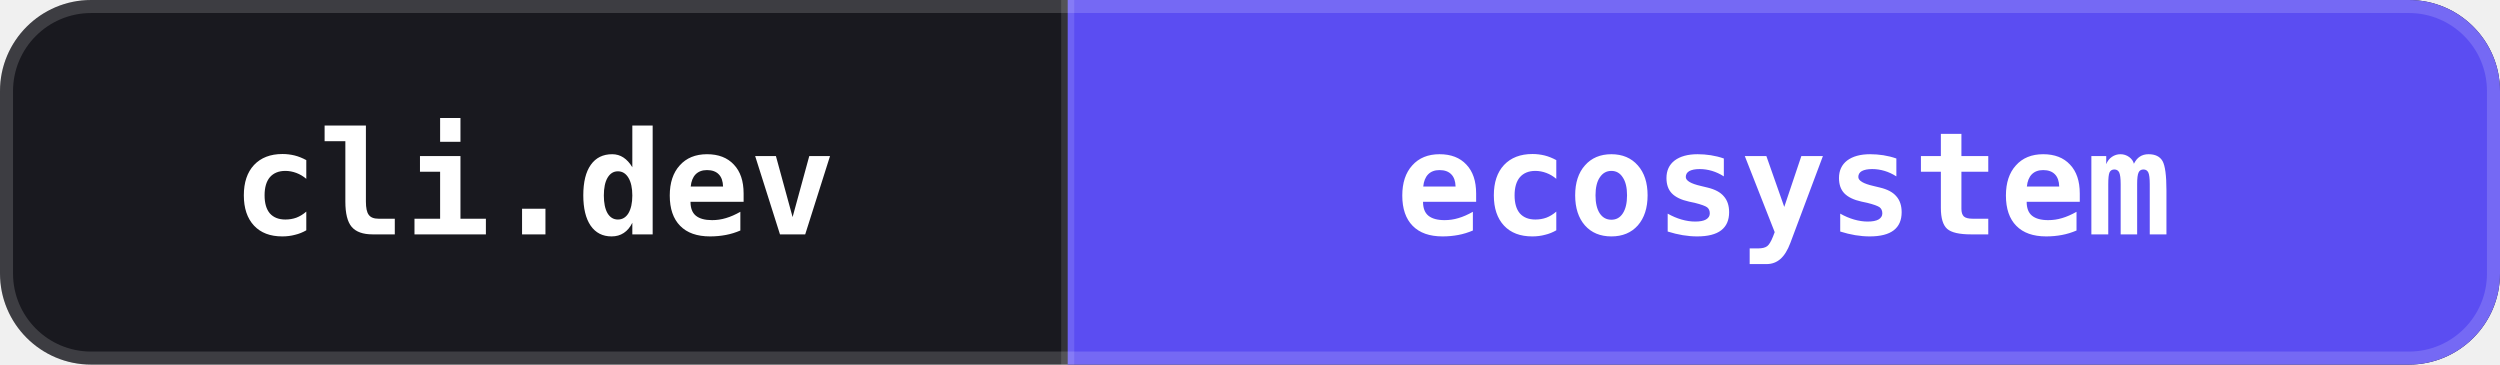
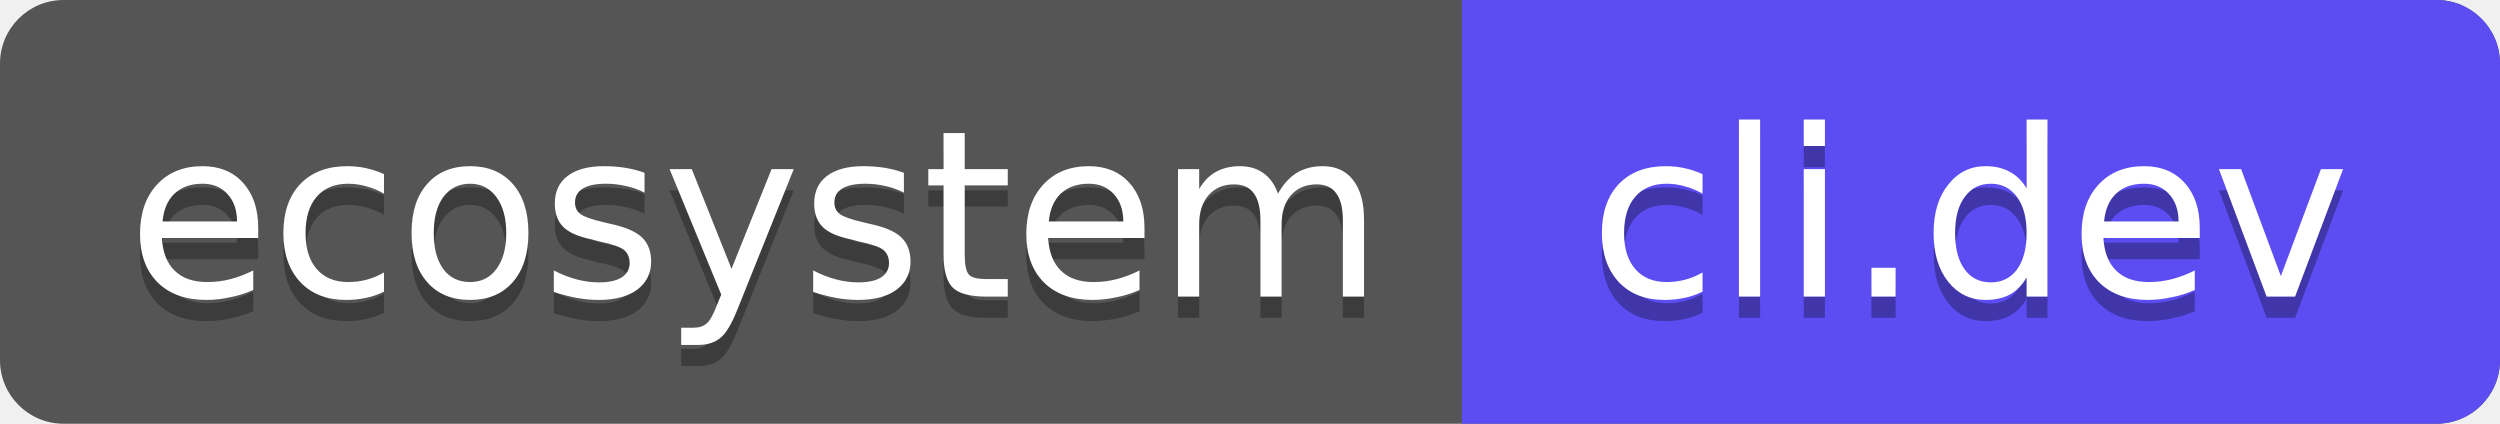
- <svg xmlns="http://www.w3.org/2000/svg" width="192" height="28" viewBox="0 0 192 28" role="img" aria-labelledby="title description">
-   <rect width="192" height="28" rx="7" fill="#19191f" />
-   <path d="M82 0h103a7 7 0 0 1 7 7v14a7 7 0 0 1-7 7H82Z" fill="#5b4df2" />
-   <path d="M82 0v28" stroke="#ffffff" stroke-opacity="0.12" />
-   <rect x="0.5" y="0.5" width="191" height="27" rx="6.5" fill="none" stroke="#ffffff" stroke-opacity="0.16" />
-   <g fill="#ffffff" text-anchor="middle" font-family="ui-monospace, SFMono-Regular, Menlo, Consolas, monospace" font-size="11" font-weight="700">
-     <text x="41" y="18">cli.dev</text>
-     <text x="137" y="18">ecosystem</text>
+ <svg xmlns="http://www.w3.org/2000/svg" width="118" height="20" viewBox="0 0 118 20" role="img" aria-labelledby="title description">
+   <rect width="118" height="20" rx="3" fill="#555555" />
+   <path d="M69 0h46a3 3 0 0 1 3 3v14a3 3 0 0 1-3 3H69Z" fill="#5b4df2" />
+   <g fill="#ffffff" font-family="Verdana, Geneva, DejaVu Sans, sans-serif" font-size="11" text-rendering="geometricPrecision">
+     <text x="6" y="15" fill="#010101" fill-opacity="0.3">ecosystem</text>
+     <text x="6" y="14">ecosystem</text>
+     <text x="75" y="15" fill="#010101" fill-opacity="0.3">cli.dev</text>
+     <text x="75" y="14">cli.dev</text>
  </g>
</svg>
